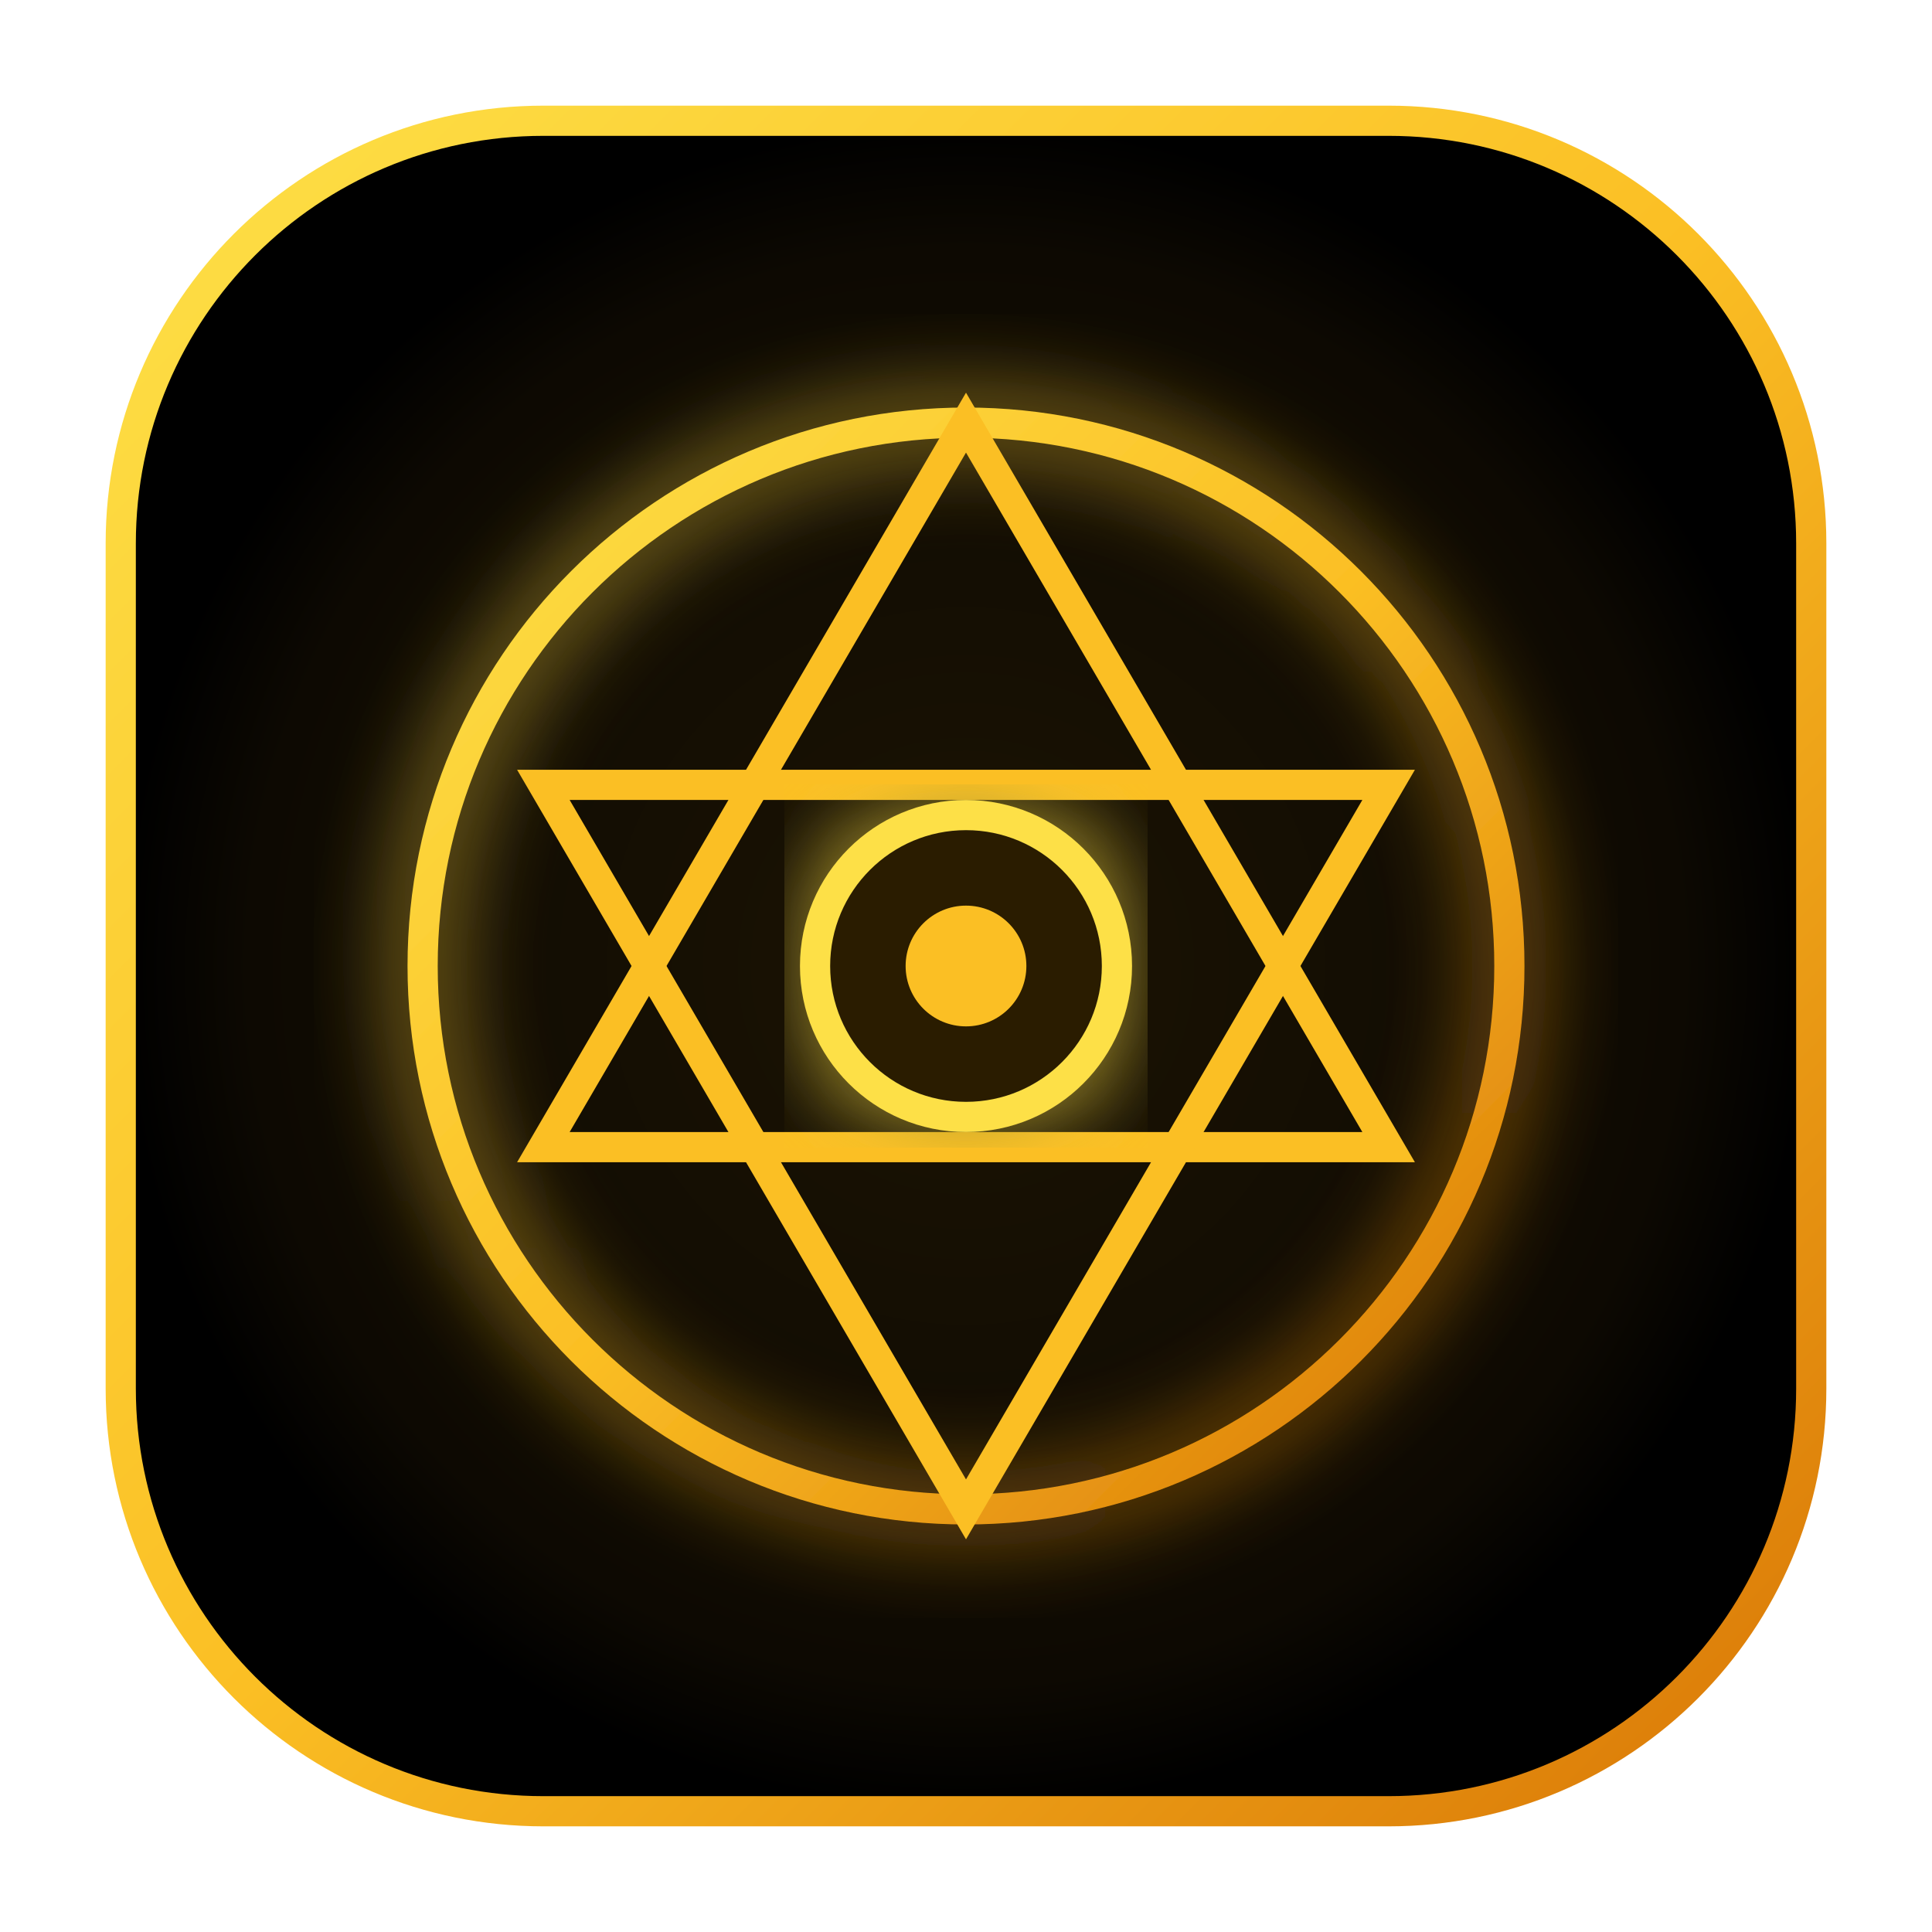
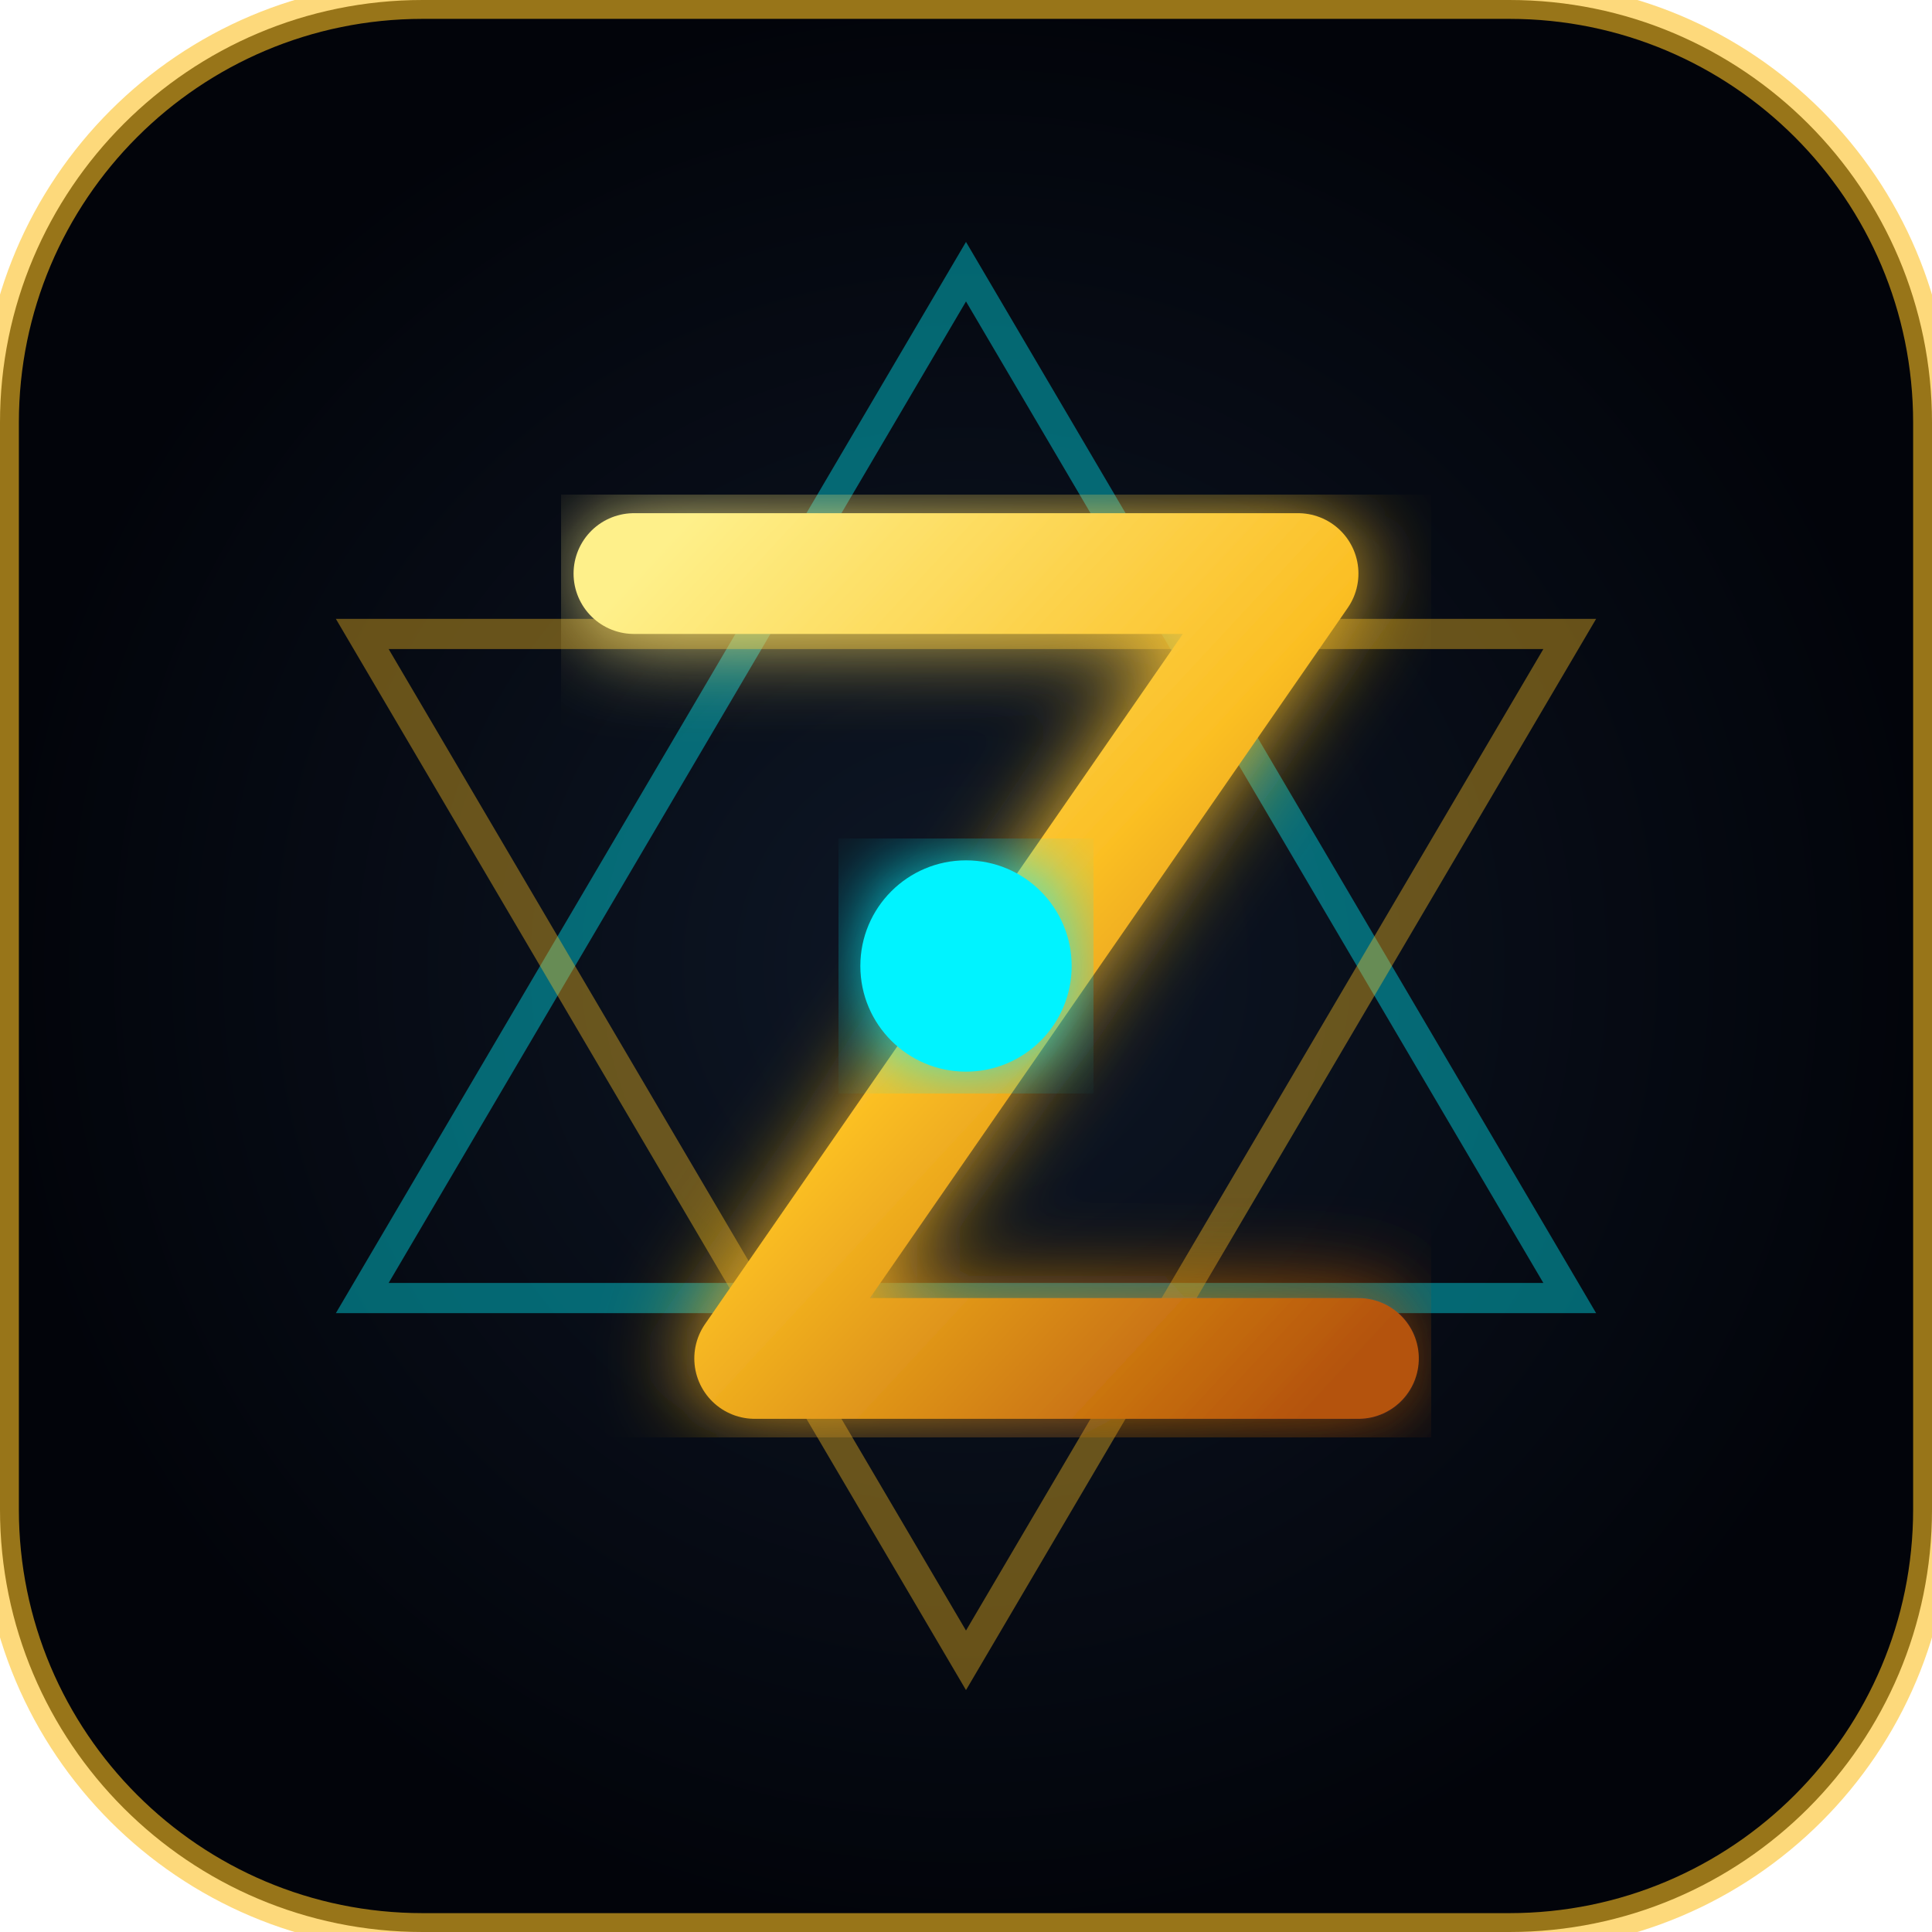
- <svg xmlns="http://www.w3.org/2000/svg" viewBox="0 0 128 128" width="128" height="128">
+ <svg xmlns="http://www.w3.org/2000/svg" viewBox="0 0 128 128">
  <defs>
-     <radialGradient id="studioBg" cx="50%" cy="50%" r="50%">
-       <stop offset="0%" stop-color="#1c1404" />
-       <stop offset="85%" stop-color="#0d0902" />
-       <stop offset="100%" stop-color="#000000" />
+     <radialGradient id="bg" cx="50%" cy="50%" r="50%">
+       <stop offset="0%" stop-color="#0e1726" />
+       <stop offset="100%" stop-color="#02040a" />
    </radialGradient>
-     <linearGradient id="goldGrad" x1="0%" y1="0%" x2="100%" y2="100%">
-       <stop offset="0%" stop-color="#fde047" />
+     <linearGradient id="gold" x1="0%" y1="0%" x2="100%" y2="100%">
+       <stop offset="0%" stop-color="#fef08a" />
      <stop offset="50%" stop-color="#fbbf24" />
-       <stop offset="100%" stop-color="#d97706" />
+       <stop offset="100%" stop-color="#b45309" />
    </linearGradient>
-     <filter id="goldGlow">
-       <feGaussianBlur stdDeviation="3" result="b" />
+     <filter id="glow">
+       <feGaussianBlur stdDeviation="3" result="blur" />
      <feMerge>
-         <feMergeNode in="b" />
+         <feMergeNode in="blur" />
        <feMergeNode in="SourceGraphic" />
      </feMerge>
    </filter>
  </defs>
-   <rect x="8" y="8" width="112" height="112" rx="28" fill="url(#studioBg)" stroke="url(#goldGrad)" stroke-width="2" />
-   <circle cx="64" cy="64" r="36" fill="none" stroke="url(#goldGrad)" stroke-width="2" filter="url(#goldGlow)" />
-   <polygon points="64,28 92,76 36,76" fill="none" stroke="#fbbf24" stroke-width="2" />
-   <polygon points="64,100 92,52 36,52" fill="none" stroke="#fbbf24" stroke-width="2" />
-   <circle cx="64" cy="64" r="10" fill="#291e06" stroke="#fde047" stroke-width="2" filter="url(#goldGlow)" />
-   <circle cx="64" cy="64" r="4" fill="#fbbf24" />
+   <rect width="128" height="128" rx="28" fill="url(#bg)" stroke="#fbbf24" stroke-width="2.5" stroke-opacity="0.6" />
+   <polygon points="64,18 104,86 24,86" fill="none" stroke="#00f3ff" stroke-width="2" stroke-opacity="0.4" />
+   <polygon points="64,110 104,42 24,42" fill="none" stroke="#fbbf24" stroke-width="2" stroke-opacity="0.4" />
+   <path d="M42,38 L86,38 L50,90 L90,90" fill="none" stroke="url(#gold)" stroke-width="8" stroke-linecap="round" stroke-linejoin="round" filter="url(#glow)" />
+   <circle cx="64" cy="64" r="7" fill="#00f3ff" filter="url(#glow)" />
</svg>
